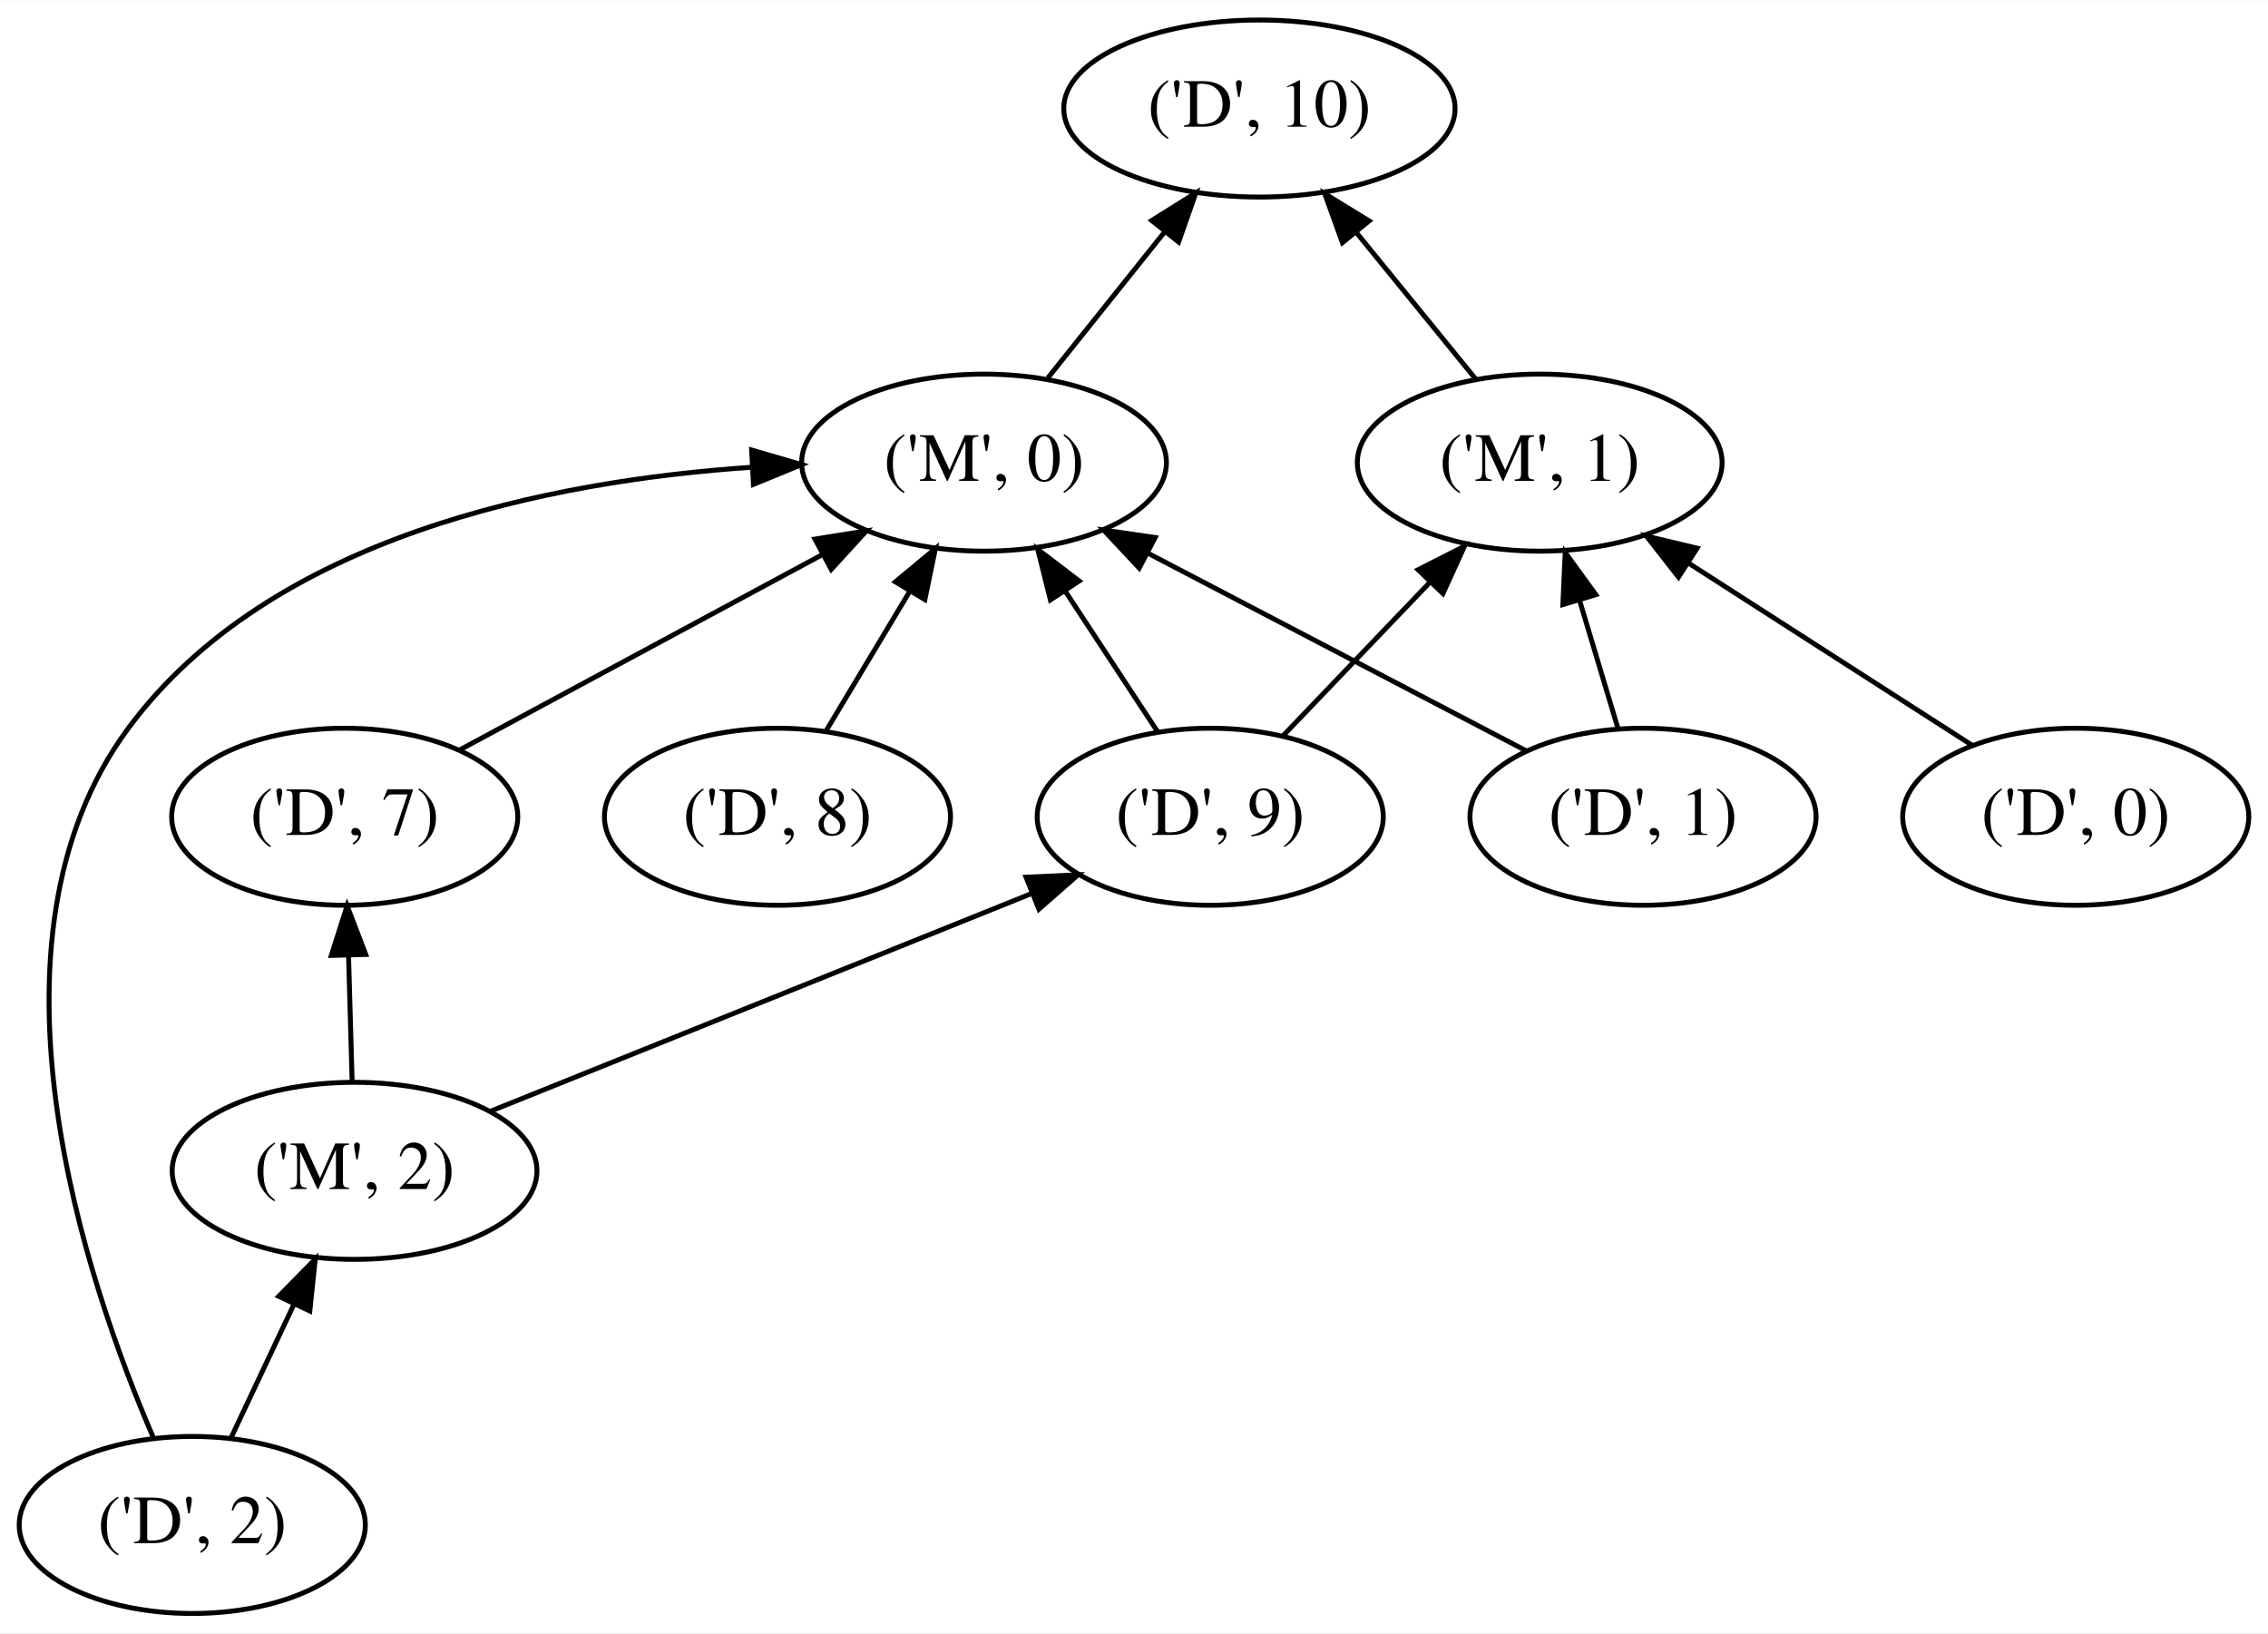
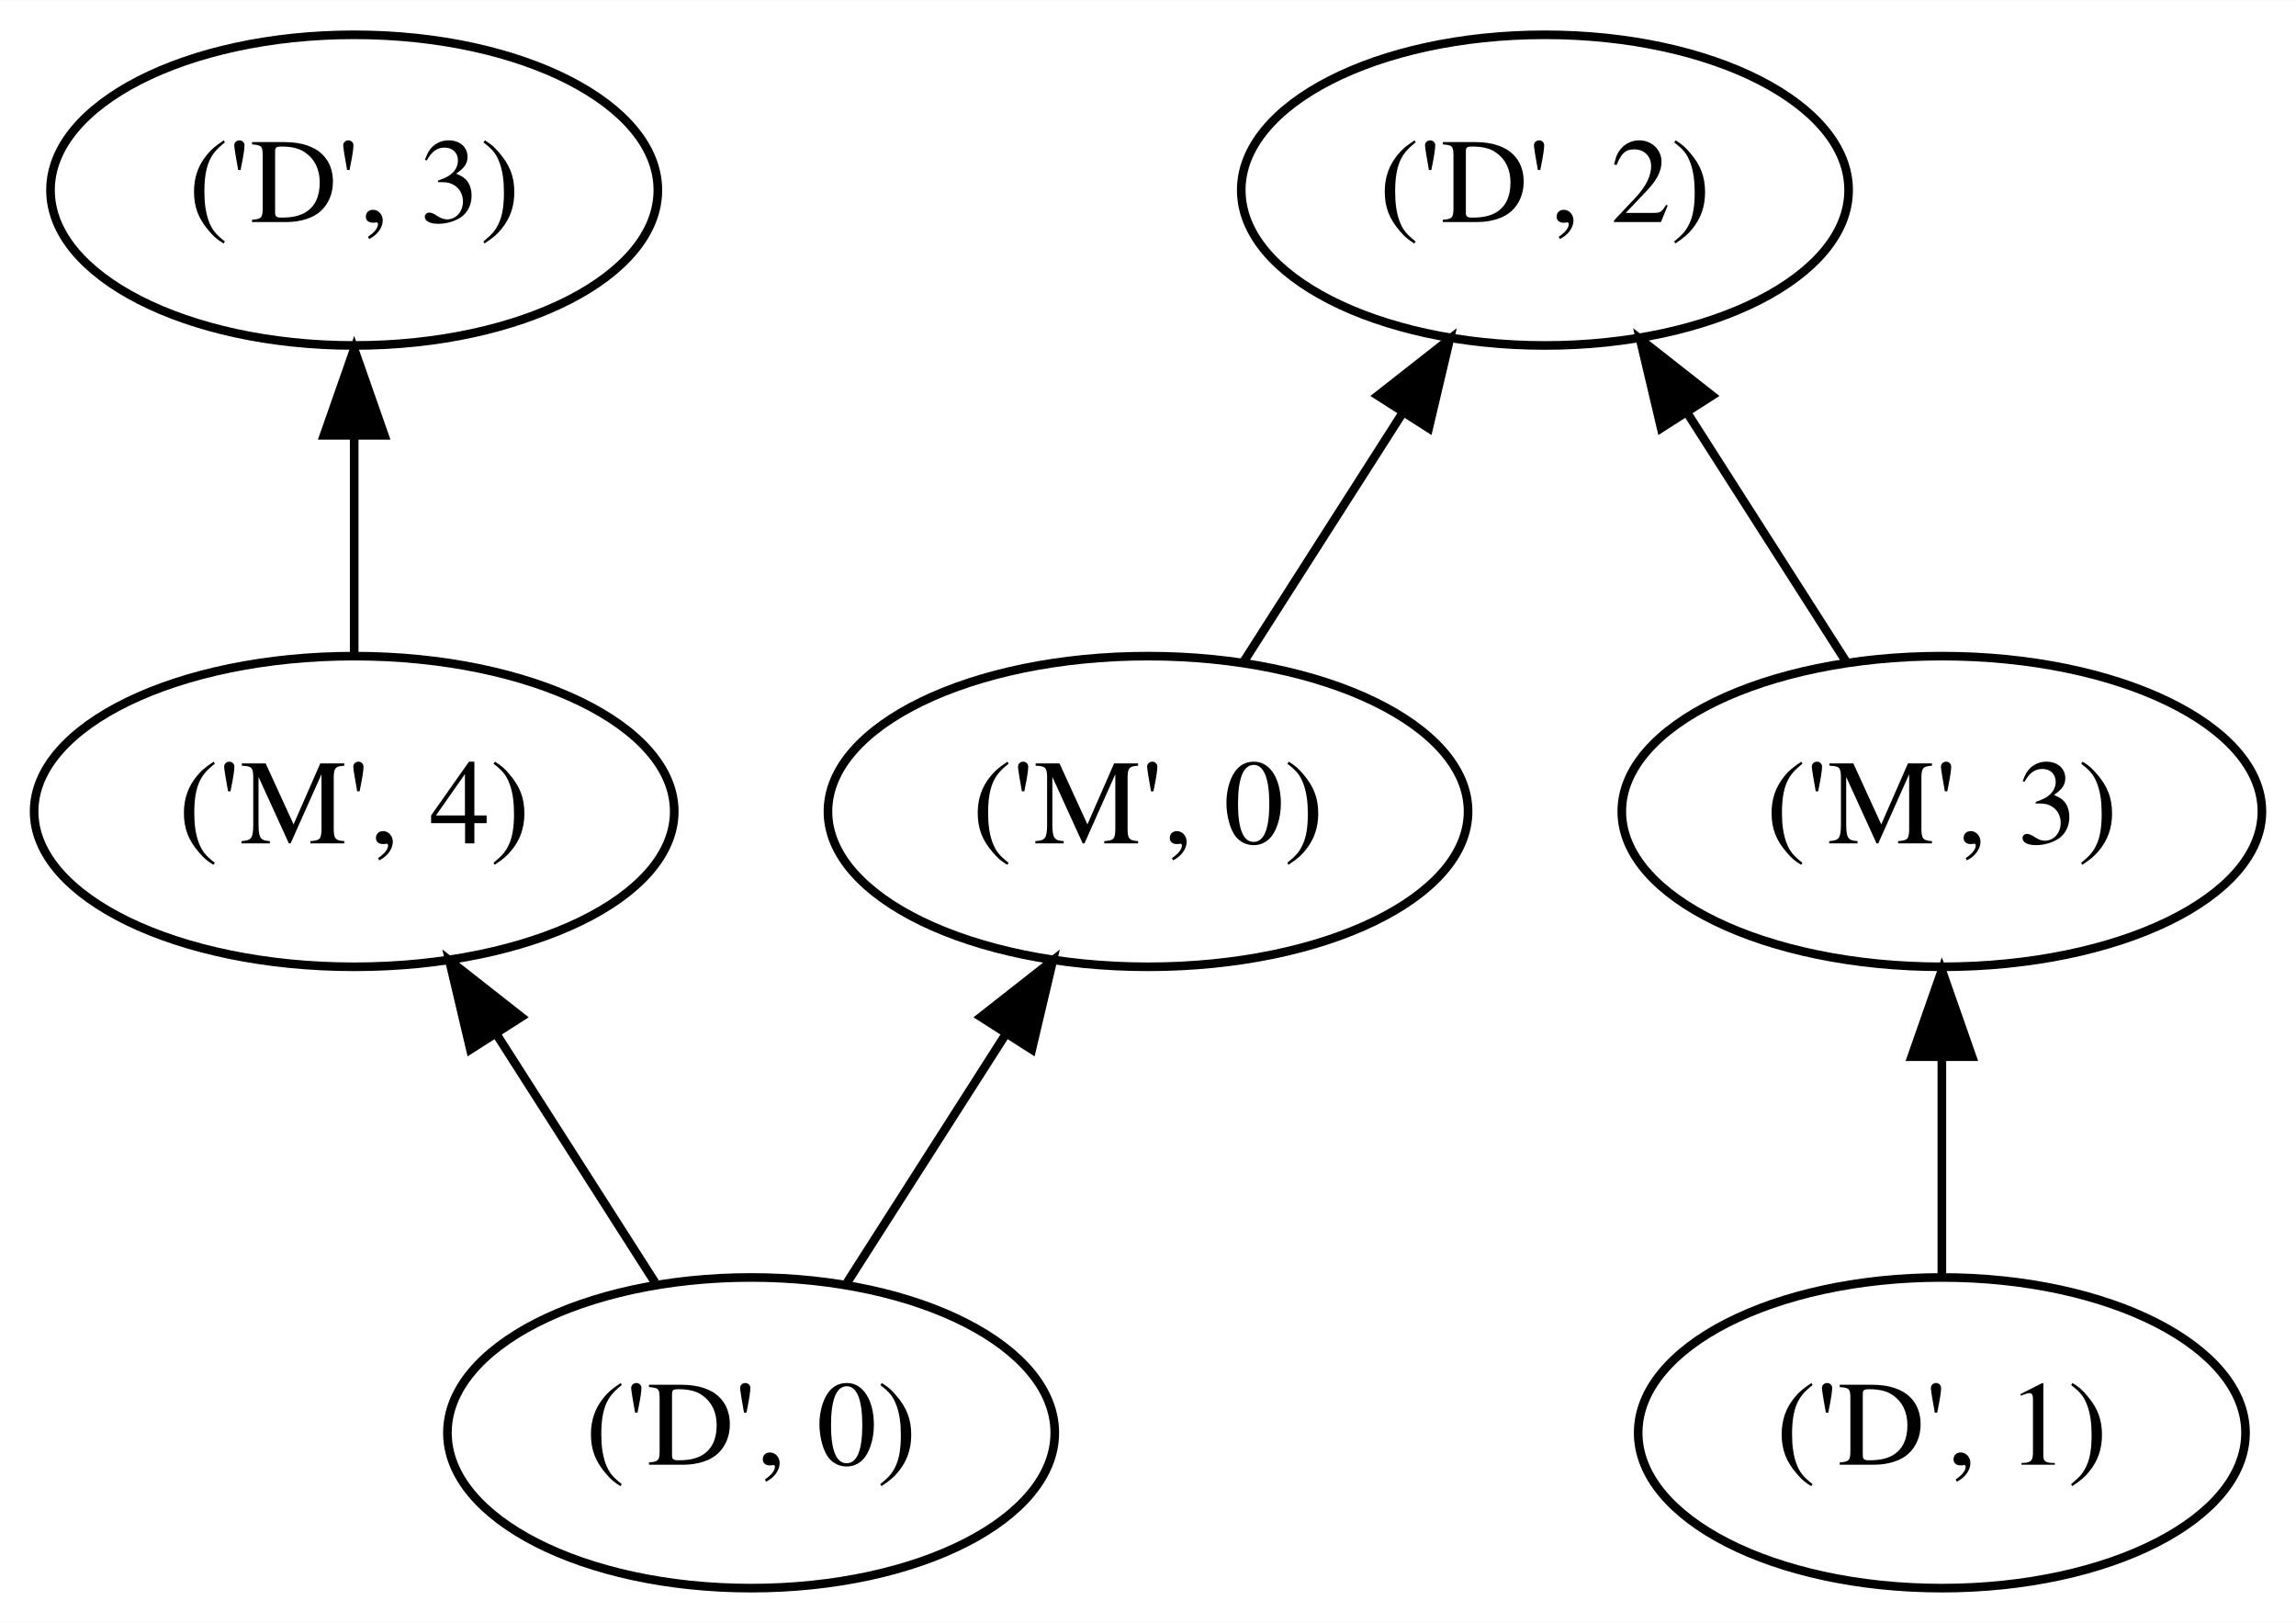
- <svg xmlns="http://www.w3.org/2000/svg" height="332pt" viewBox="0.00 0.00 461.19 332.00" width="461pt">
-   <g class="graph" id="graph0" transform="scale(1 1) rotate(0) translate(4 328)">
-     <polygon fill="white" points="-4,4 -4,-328 457.194,-328 457.194,4 -4,4" stroke="none" />
+ <svg xmlns="http://www.w3.org/2000/svg" height="188pt" viewBox="0.00 0.00 266.09 188.00" width="266pt">
+   <g class="graph" id="graph0" transform="scale(1 1) rotate(0) translate(4 184)">
+     <polygon fill="#ffffff" points="-4,4 -4,-184 262.093,-184 262.093,4 -4,4" stroke="transparent" />
    <g class="node" id="node1">
-       <ellipse cx="35.097" cy="-18" fill="none" rx="35.194" ry="18" stroke="black" />
-       <text font-family="Times,serif" font-size="14.00" text-anchor="middle" x="35.097" y="-14.3">('D', 2)</text>
+       <ellipse cx="83.047" cy="-18" fill="none" rx="35.194" ry="18" stroke="#000000" />
+       <text fill="#000000" font-family="Times,serif" font-size="14.00" text-anchor="middle" x="83.047" y="-14.3">('D', 0)</text>
    </g>
    <g class="node" id="node2">
-       <ellipse cx="68.097" cy="-90" fill="none" rx="37.093" ry="18" stroke="black" />
-       <text font-family="Times,serif" font-size="14.00" text-anchor="middle" x="68.097" y="-86.3">('M', 2)</text>
+       <ellipse cx="37.047" cy="-90" fill="none" rx="37.093" ry="18" stroke="#000000" />
+       <text fill="#000000" font-family="Times,serif" font-size="14.00" text-anchor="middle" x="37.047" y="-86.3">('M', 4)</text>
    </g>
    <g class="edge" id="edge1">
-       <path d="M42.917,-35.589C46.765,-43.751 51.493,-53.78 55.809,-62.935" fill="none" stroke="black" />
-       <polygon fill="black" points="52.673,-64.491 60.103,-72.044 59.005,-61.506 52.673,-64.491" stroke="black" />
+       <path d="M71.911,-35.429C66.431,-44.008 59.712,-54.524 53.641,-64.027" fill="none" stroke="#000000" />
+       <polygon fill="#000000" points="50.514,-62.42 48.08,-72.731 56.413,-66.189 50.514,-62.42" stroke="#000000" />
+     </g>
+     <g class="node" id="node4">
+       <ellipse cx="129.047" cy="-90" fill="none" rx="37.093" ry="18" stroke="#000000" />
+       <text fill="#000000" font-family="Times,serif" font-size="14.00" text-anchor="middle" x="129.047" y="-86.3">('M', 0)</text>
+     </g>
+     <g class="edge" id="edge2">
+       <path d="M94.182,-35.429C99.663,-44.008 106.381,-54.524 112.453,-64.027" fill="none" stroke="#000000" />
+       <polygon fill="#000000" points="109.681,-66.189 118.014,-72.731 115.579,-62.42 109.681,-66.189" stroke="#000000" />
+     </g>
+     <g class="node" id="node3">
+       <ellipse cx="37.047" cy="-162" fill="none" rx="35.194" ry="18" stroke="#000000" />
+       <text fill="#000000" font-family="Times,serif" font-size="14.00" text-anchor="middle" x="37.047" y="-158.3">('D', 3)</text>
+     </g>
+     <g class="edge" id="edge3">
+       <path d="M37.047,-108.169C37.047,-115.869 37.047,-125.026 37.047,-133.583" fill="none" stroke="#000000" />
+       <polygon fill="#000000" points="33.547,-133.587 37.047,-143.587 40.547,-133.587 33.547,-133.587" stroke="#000000" />
+     </g>
+     <g class="node" id="node7">
+       <ellipse cx="175.047" cy="-162" fill="none" rx="35.194" ry="18" stroke="#000000" />
+       <text fill="#000000" font-family="Times,serif" font-size="14.00" text-anchor="middle" x="175.047" y="-158.3">('D', 2)</text>
+     </g>
+     <g class="edge" id="edge4">
+       <path d="M140.182,-107.429C145.663,-116.008 152.381,-126.524 158.453,-136.027" fill="none" stroke="#000000" />
+       <polygon fill="#000000" points="155.681,-138.189 164.014,-144.731 161.579,-134.42 155.681,-138.189" stroke="#000000" />
+     </g>
+     <g class="node" id="node5">
+       <ellipse cx="221.047" cy="-18" fill="none" rx="35.194" ry="18" stroke="#000000" />
+       <text fill="#000000" font-family="Times,serif" font-size="14.00" text-anchor="middle" x="221.047" y="-14.3">('D', 1)</text>
    </g>
    <g class="node" id="node6">
-       <ellipse cx="196.097" cy="-234" fill="none" rx="37.093" ry="18" stroke="black" />
-       <text font-family="Times,serif" font-size="14.00" text-anchor="middle" x="196.097" y="-230.3">('M', 0)</text>
-     </g>
-     <g class="edge" id="edge2">
-       <path d="M27.269,-35.551C13.63,-67.087 -10.118,-136.511 22.097,-180 51.035,-219.066 108.096,-230.312 148.989,-233.072" fill="none" stroke="black" />
-       <polygon fill="black" points="148.839,-236.568 159.01,-233.602 149.209,-229.578 148.839,-236.568" stroke="black" />
-     </g>
-     <g class="node" id="node3">
-       <ellipse cx="66.097" cy="-162" fill="none" rx="35.194" ry="18" stroke="black" />
-       <text font-family="Times,serif" font-size="14.00" text-anchor="middle" x="66.097" y="-158.3">('D', 7)</text>
-     </g>
-     <g class="edge" id="edge3">
-       <path d="M67.603,-108.303C67.382,-116.017 67.117,-125.288 66.871,-133.888" fill="none" stroke="black" />
-       <polygon fill="black" points="63.373,-133.8 66.586,-143.896 70.37,-134 63.373,-133.8" stroke="black" />
-     </g>
-     <g class="node" id="node4">
-       <ellipse cx="242.097" cy="-162" fill="none" rx="35.194" ry="18" stroke="black" />
-       <text font-family="Times,serif" font-size="14.00" text-anchor="middle" x="242.097" y="-158.3">('D', 9)</text>
-     </g>
-     <g class="edge" id="edge4">
-       <path d="M95.668,-102.092C125.368,-114.04 172.769,-133.109 205.556,-146.3" fill="none" stroke="black" />
-       <polygon fill="black" points="204.643,-149.705 215.227,-150.19 207.256,-143.211 204.643,-149.705" stroke="black" />
+       <ellipse cx="221.047" cy="-90" fill="none" rx="37.093" ry="18" stroke="#000000" />
+       <text fill="#000000" font-family="Times,serif" font-size="14.00" text-anchor="middle" x="221.047" y="-86.3">('M', 3)</text>
    </g>
    <g class="edge" id="edge5">
-       <path d="M89.338,-175.515C109.879,-186.575 140.067,-202.83 163.106,-215.235" fill="none" stroke="black" />
-       <polygon fill="black" points="161.713,-218.461 172.177,-220.12 165.032,-212.297 161.713,-218.461" stroke="black" />
+       <path d="M221.047,-36.169C221.047,-43.869 221.047,-53.026 221.047,-61.583" fill="none" stroke="#000000" />
+       <polygon fill="#000000" points="217.547,-61.587 221.047,-71.587 224.547,-61.587 217.547,-61.587" stroke="#000000" />
    </g>
    <g class="edge" id="edge6">
-       <path d="M231.428,-179.235C225.82,-187.77 218.822,-198.418 212.538,-207.981" fill="none" stroke="black" />
-       <polygon fill="black" points="209.594,-206.087 207.027,-216.367 215.444,-209.932 209.594,-206.087" stroke="black" />
-     </g>
-     <g class="node" id="node9">
-       <ellipse cx="309.097" cy="-234" fill="none" rx="37.093" ry="18" stroke="black" />
-       <text font-family="Times,serif" font-size="14.00" text-anchor="middle" x="309.097" y="-230.3">('M', 1)</text>
-     </g>
-     <g class="edge" id="edge7">
-       <path d="M256.966,-178.535C265.691,-187.651 276.888,-199.349 286.667,-209.566" fill="none" stroke="black" />
-       <polygon fill="black" points="284.361,-212.219 293.804,-217.023 289.418,-207.379 284.361,-212.219" stroke="black" />
-     </g>
-     <g class="node" id="node5">
-       <ellipse cx="330.097" cy="-162" fill="none" rx="35.194" ry="18" stroke="black" />
-       <text font-family="Times,serif" font-size="14.00" text-anchor="middle" x="330.097" y="-158.3">('D', 1)</text>
-     </g>
-     <g class="edge" id="edge8">
-       <path d="M306.449,-175.353C285.091,-186.511 253.433,-203.049 229.495,-215.553" fill="none" stroke="black" />
-       <polygon fill="black" points="227.656,-212.565 220.413,-220.298 230.897,-218.77 227.656,-212.565" stroke="black" />
-     </g>
-     <g class="edge" id="edge9">
-       <path d="M325.013,-179.945C322.675,-187.739 319.843,-197.178 317.221,-205.921" fill="none" stroke="black" />
-       <polygon fill="black" points="313.801,-205.141 314.279,-215.725 320.505,-207.152 313.801,-205.141" stroke="black" />
-     </g>
-     <g class="node" id="node10">
-       <ellipse cx="252.097" cy="-306" fill="none" rx="39.794" ry="18" stroke="black" />
-       <text font-family="Times,serif" font-size="14.00" text-anchor="middle" x="252.097" y="-302.3">('D', 10)</text>
-     </g>
-     <g class="edge" id="edge10">
-       <path d="M209.085,-251.235C216.153,-260.07 225.033,-271.17 232.886,-280.986" fill="none" stroke="black" />
-       <polygon fill="black" points="230.199,-283.23 239.179,-288.853 235.665,-278.858 230.199,-283.23" stroke="black" />
-     </g>
-     <g class="node" id="node7">
-       <ellipse cx="154.097" cy="-162" fill="none" rx="35.194" ry="18" stroke="black" />
-       <text font-family="Times,serif" font-size="14.00" text-anchor="middle" x="154.097" y="-158.3">('D', 8)</text>
-     </g>
-     <g class="edge" id="edge11">
-       <path d="M164.05,-179.589C169.124,-188.045 175.4,-198.506 181.05,-207.922" fill="none" stroke="black" />
-       <polygon fill="black" points="178.069,-209.756 186.215,-216.53 184.071,-206.154 178.069,-209.756" stroke="black" />
-     </g>
-     <g class="node" id="node8">
-       <ellipse cx="418.097" cy="-162" fill="none" rx="35.194" ry="18" stroke="black" />
-       <text font-family="Times,serif" font-size="14.00" text-anchor="middle" x="418.097" y="-158.3">('D', 0)</text>
-     </g>
-     <g class="edge" id="edge12">
-       <path d="M397.081,-176.497C380.706,-187.012 357.748,-201.756 339.389,-213.547" fill="none" stroke="black" />
-       <polygon fill="black" points="337.318,-210.717 330.795,-219.066 341.1,-216.607 337.318,-210.717" stroke="black" />
-     </g>
-     <g class="edge" id="edge13">
-       <path d="M296.163,-250.884C288.978,-259.708 279.888,-270.87 271.834,-280.762" fill="none" stroke="black" />
-       <polygon fill="black" points="268.976,-278.729 265.375,-288.693 274.404,-283.149 268.976,-278.729" stroke="black" />
+       <path d="M209.911,-107.429C204.431,-116.008 197.712,-126.524 191.641,-136.027" fill="none" stroke="#000000" />
+       <polygon fill="#000000" points="188.514,-134.42 186.079,-144.731 194.413,-138.189 188.514,-134.42" stroke="#000000" />
    </g>
  </g>
</svg>
